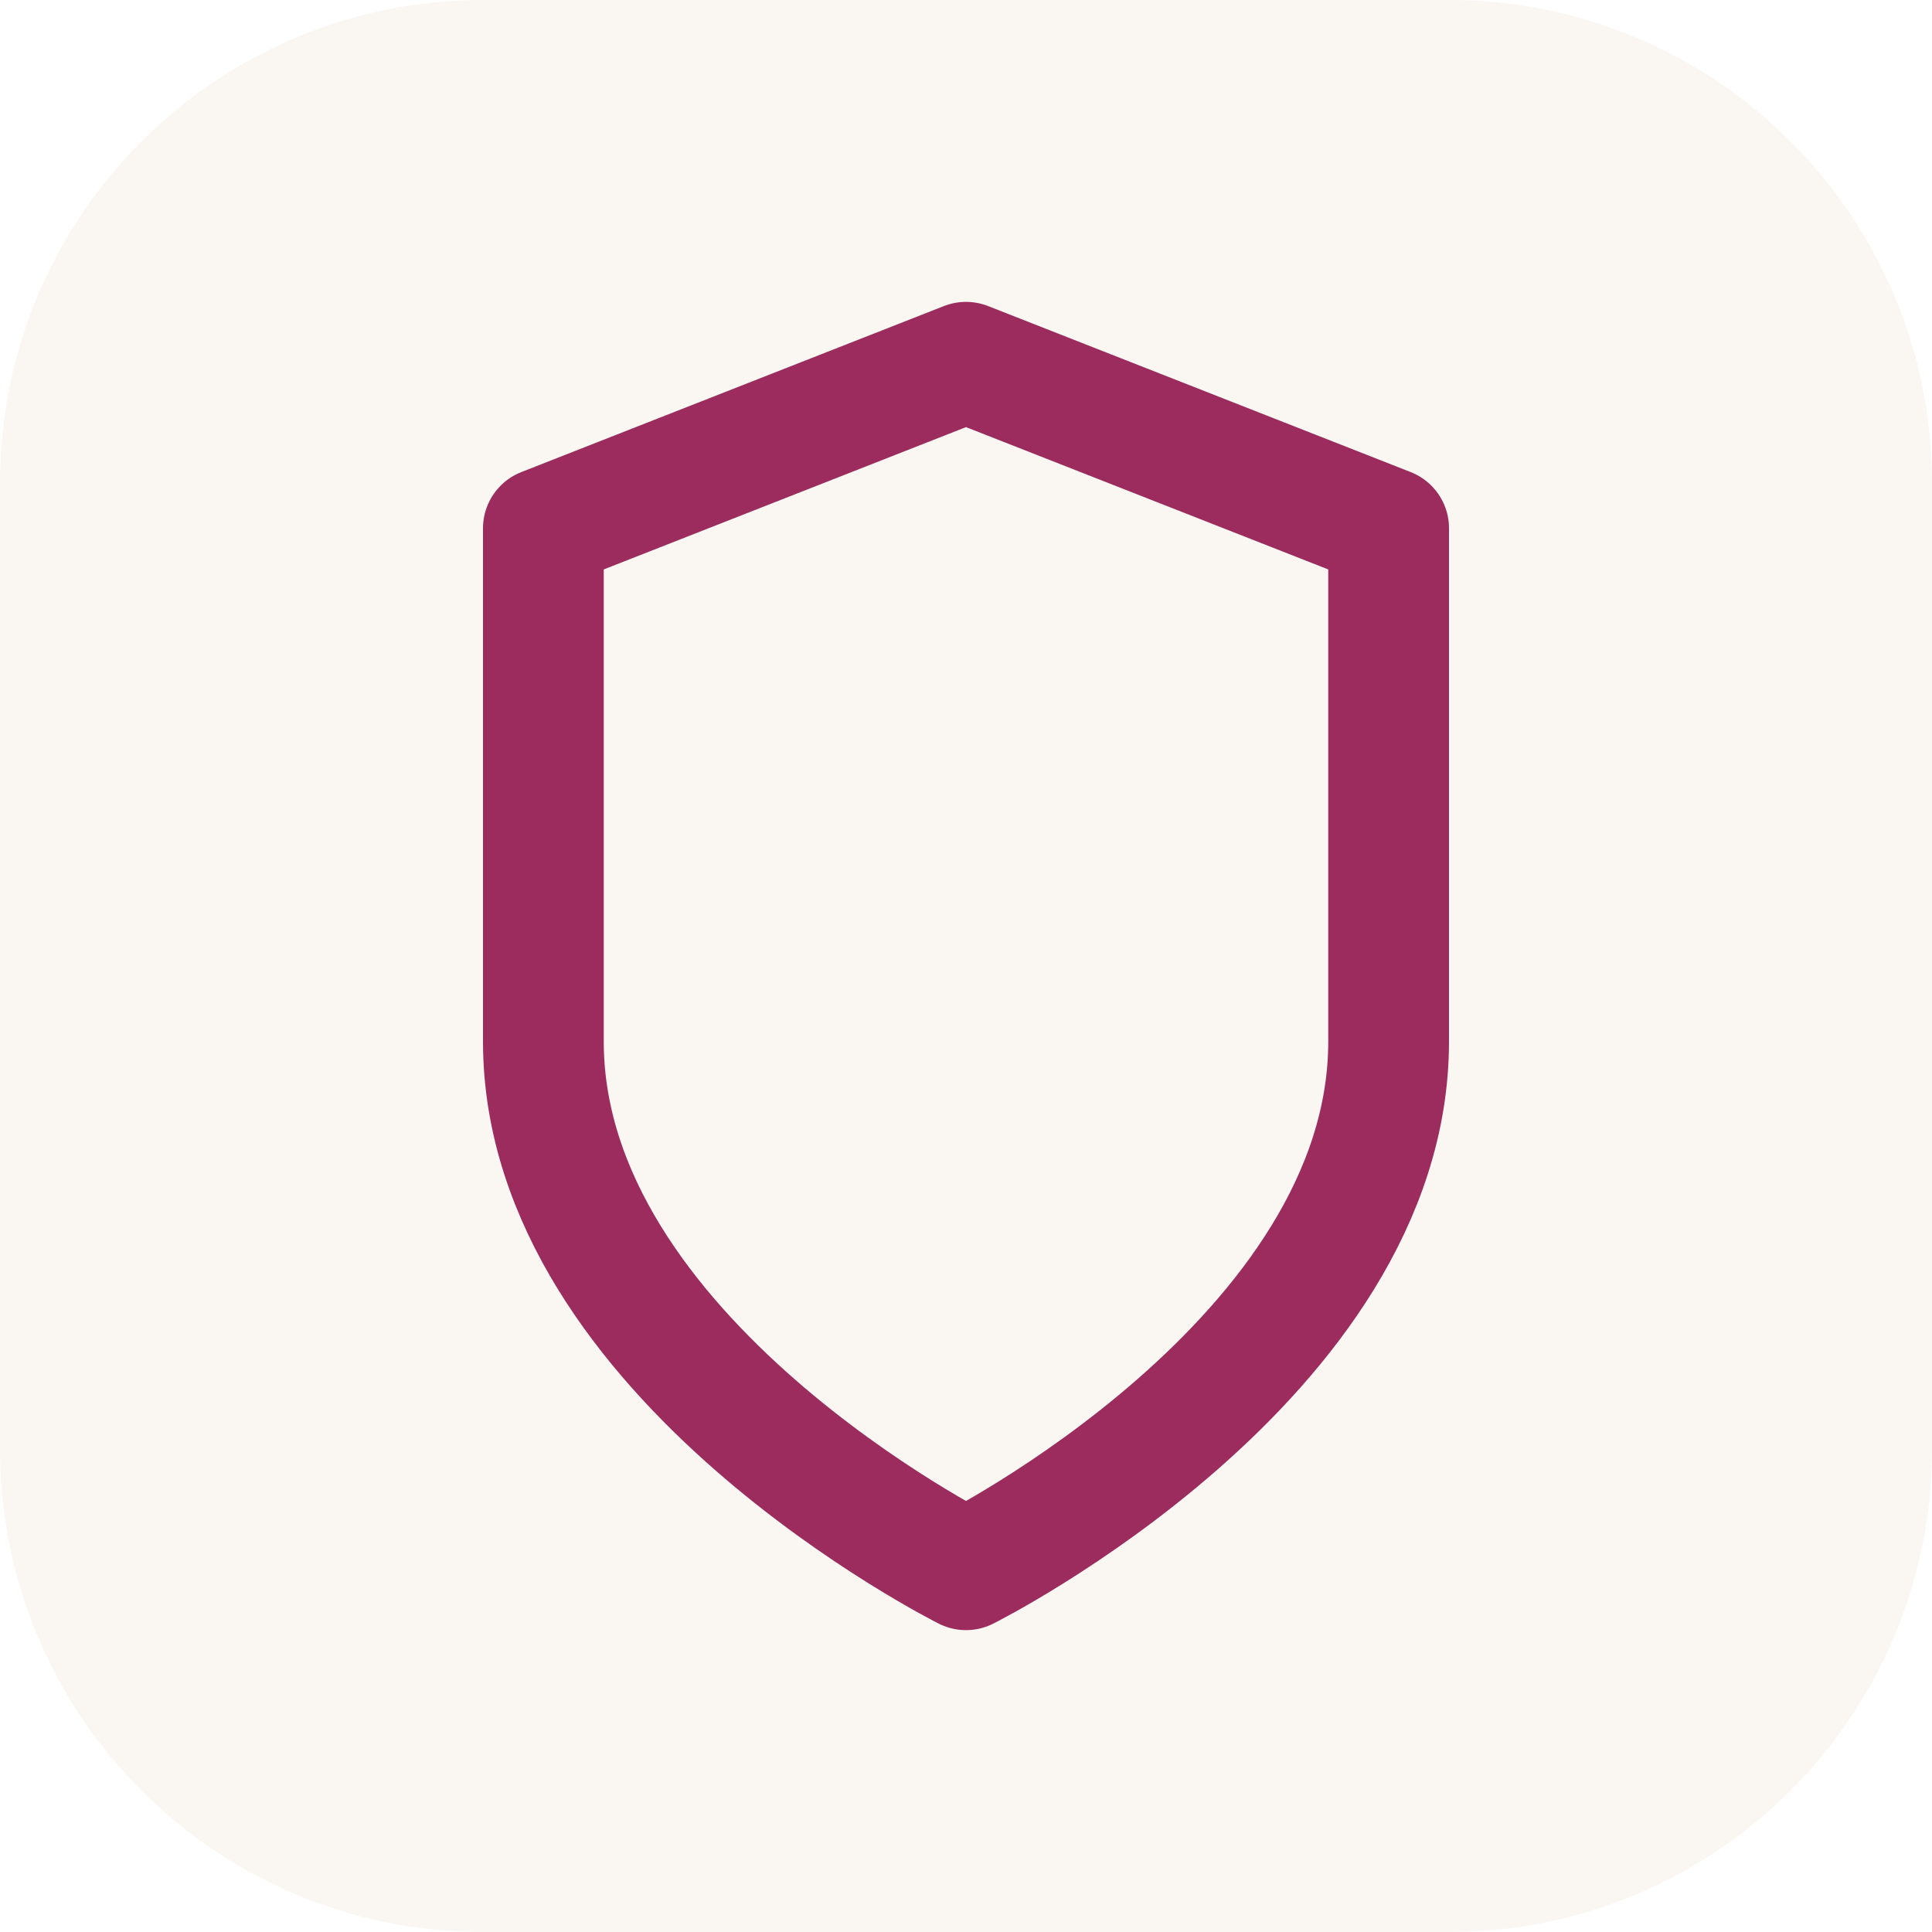
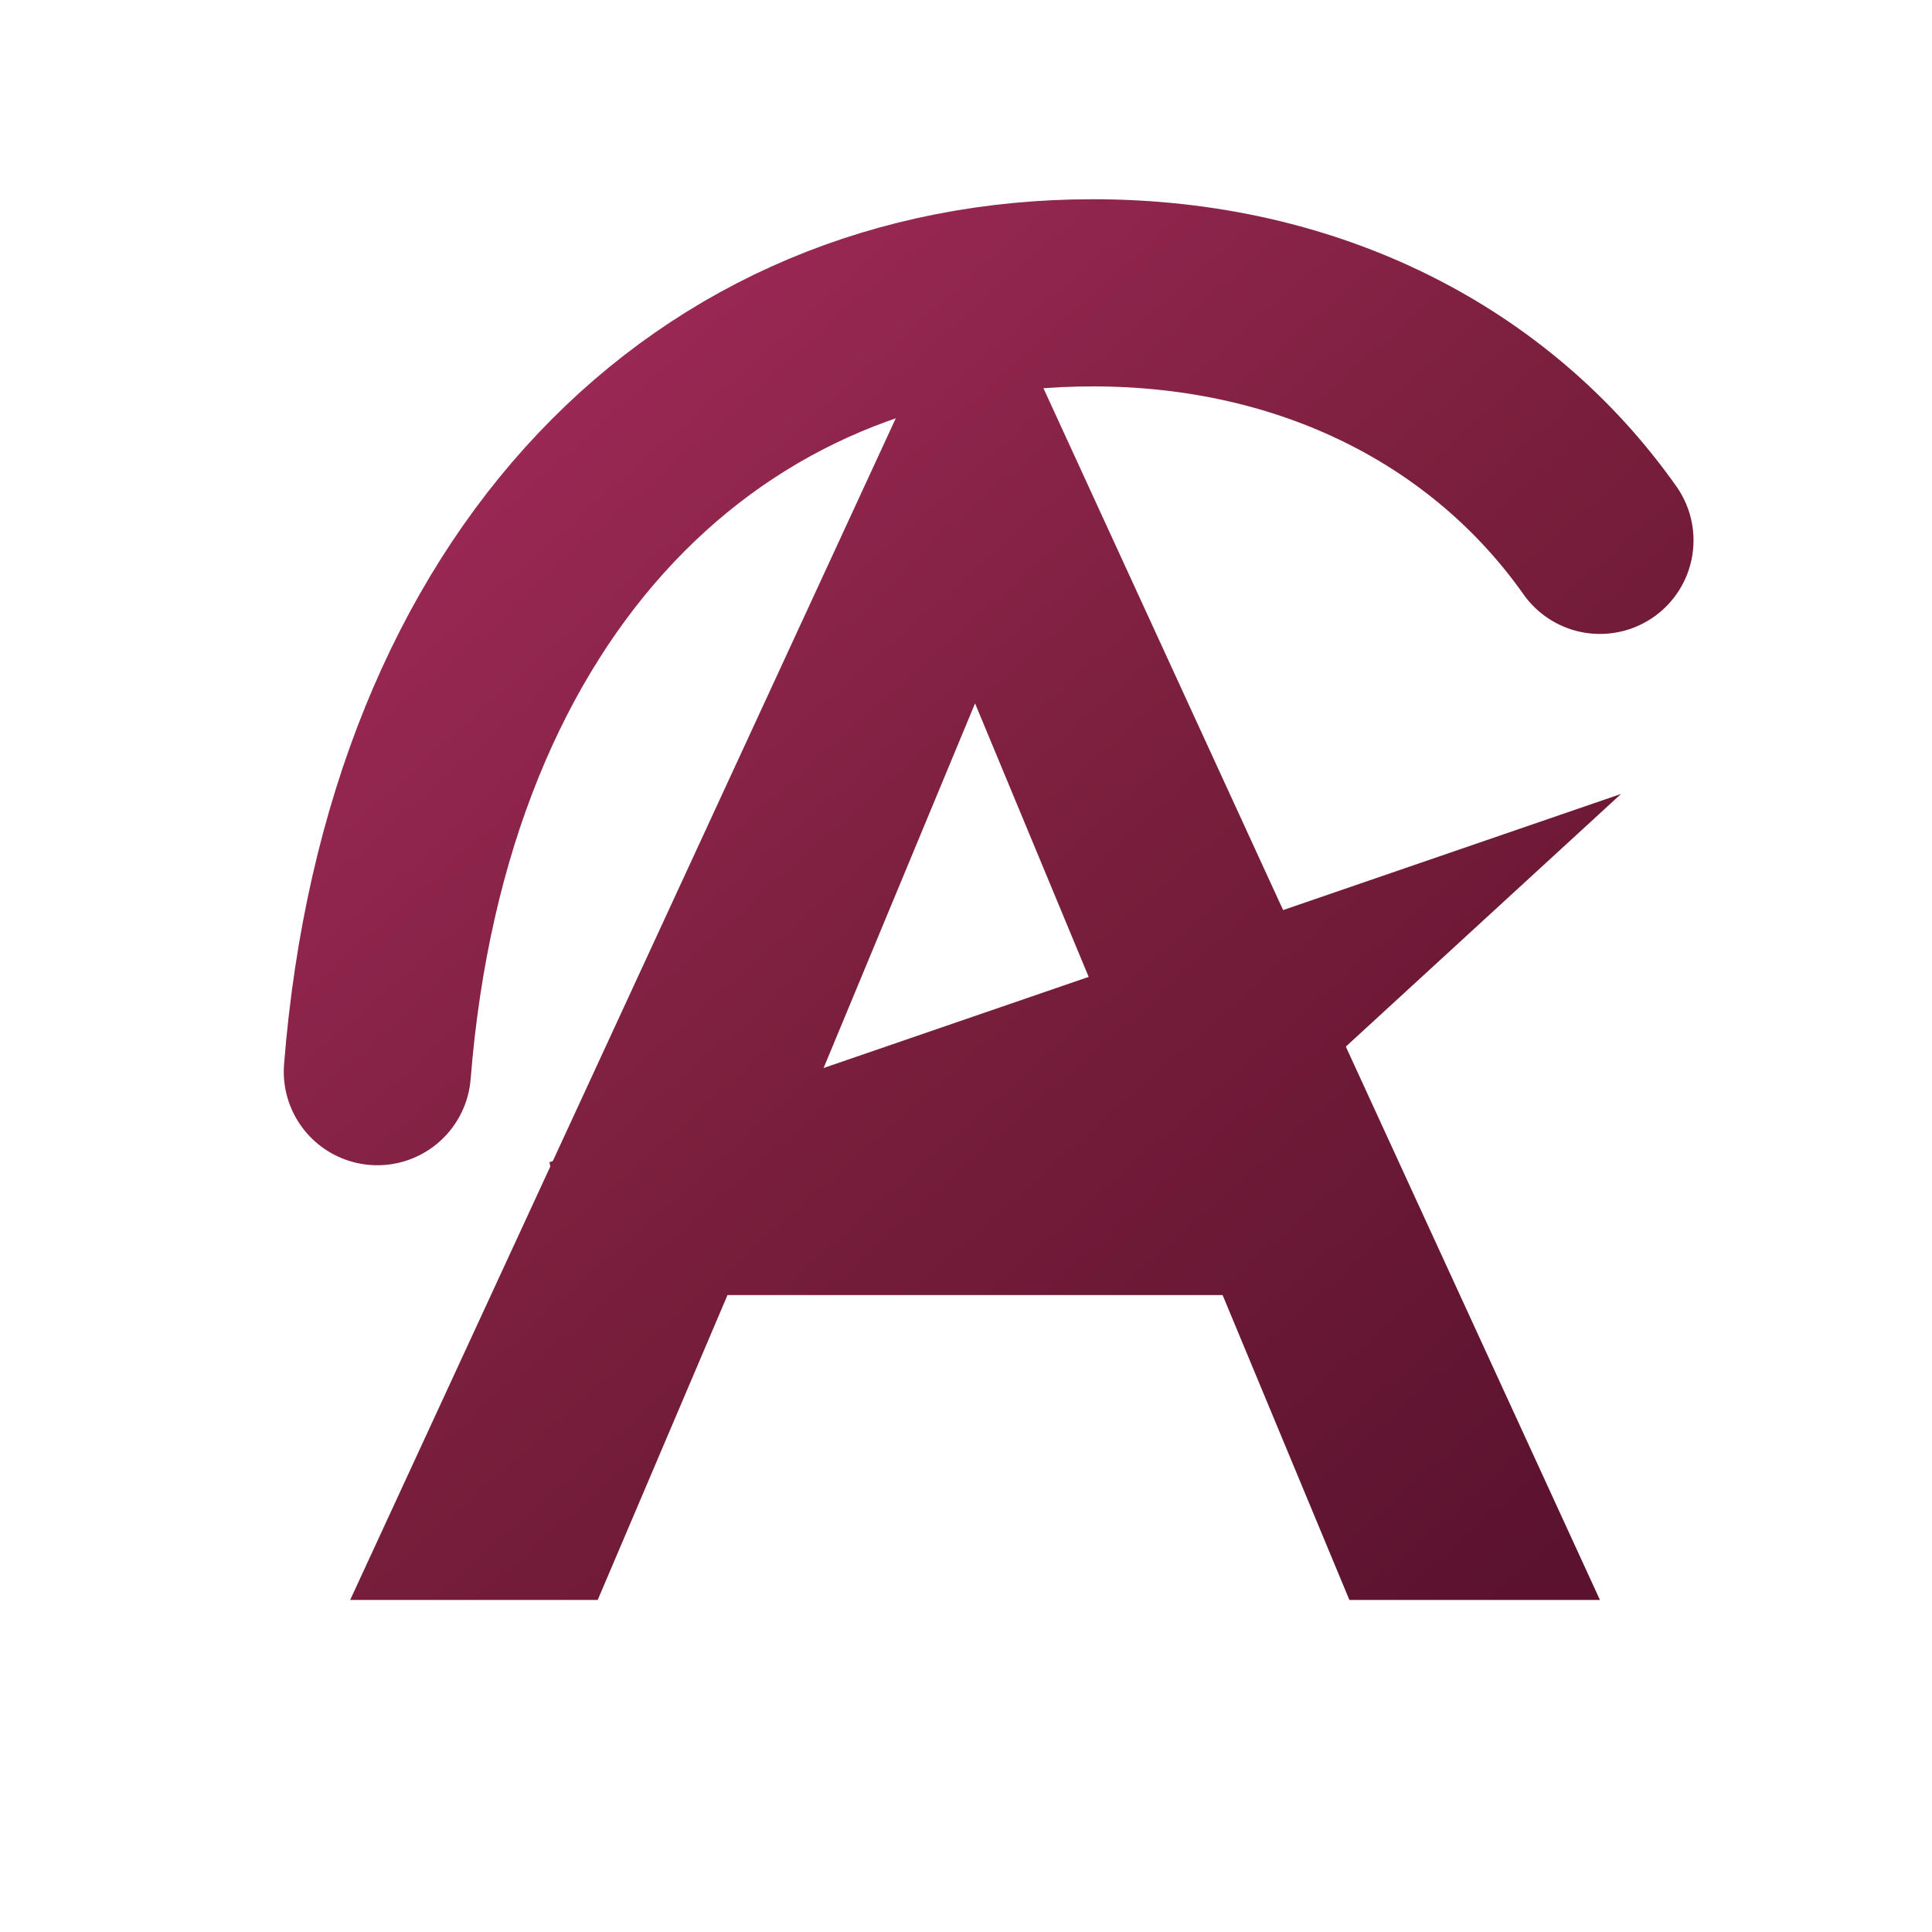
- <svg xmlns="http://www.w3.org/2000/svg" viewBox="0 0 32 32" fill="none">
-   <rect width="32" height="32" rx="8" fill="#FAF7F2" />
-   <path d="M16 26s7-3.5 7-8.75V8.75L16 6 9 8.75v8.5C9 22.5 16 26 16 26Z" stroke="#9B2C5D" stroke-width="2" stroke-linecap="round" stroke-linejoin="round" />
+ <svg xmlns="http://www.w3.org/2000/svg" viewBox="0 0 64 64" fill="none">
+   <defs>
+     <linearGradient id="mark" x1="12" y1="9" x2="51" y2="53" gradientUnits="userSpaceOnUse">
+       <stop stop-color="#A42B5C" />
+       <stop offset="0.5" stop-color="#7A1F3D" />
+       <stop offset="1" stop-color="#5A122E" />
+     </linearGradient>
+   </defs>
+   <path d="M12.5 35.5C13.8 19.2 23.5 9.7 36.2 9.7c7.2 0 13.2 3.1 16.8 8.2" stroke="url(#mark)" stroke-width="6.2" stroke-linecap="round" />
+   <path fill="url(#mark)" fill-rule="evenodd" d="M34.4 12.5 53 53h-8.3l-4.2-10.1H24.1L19.8 53h-8.2l18.7-40.5h4.1Zm-7.5 23.8h10.8l-5.4-13-5.4 13Z" />
+   <path fill="url(#mark)" d="m18.2 38.5 35.5-12.2-12.2 11.2-22.3 5.6-1-4.6Z" />
</svg>
